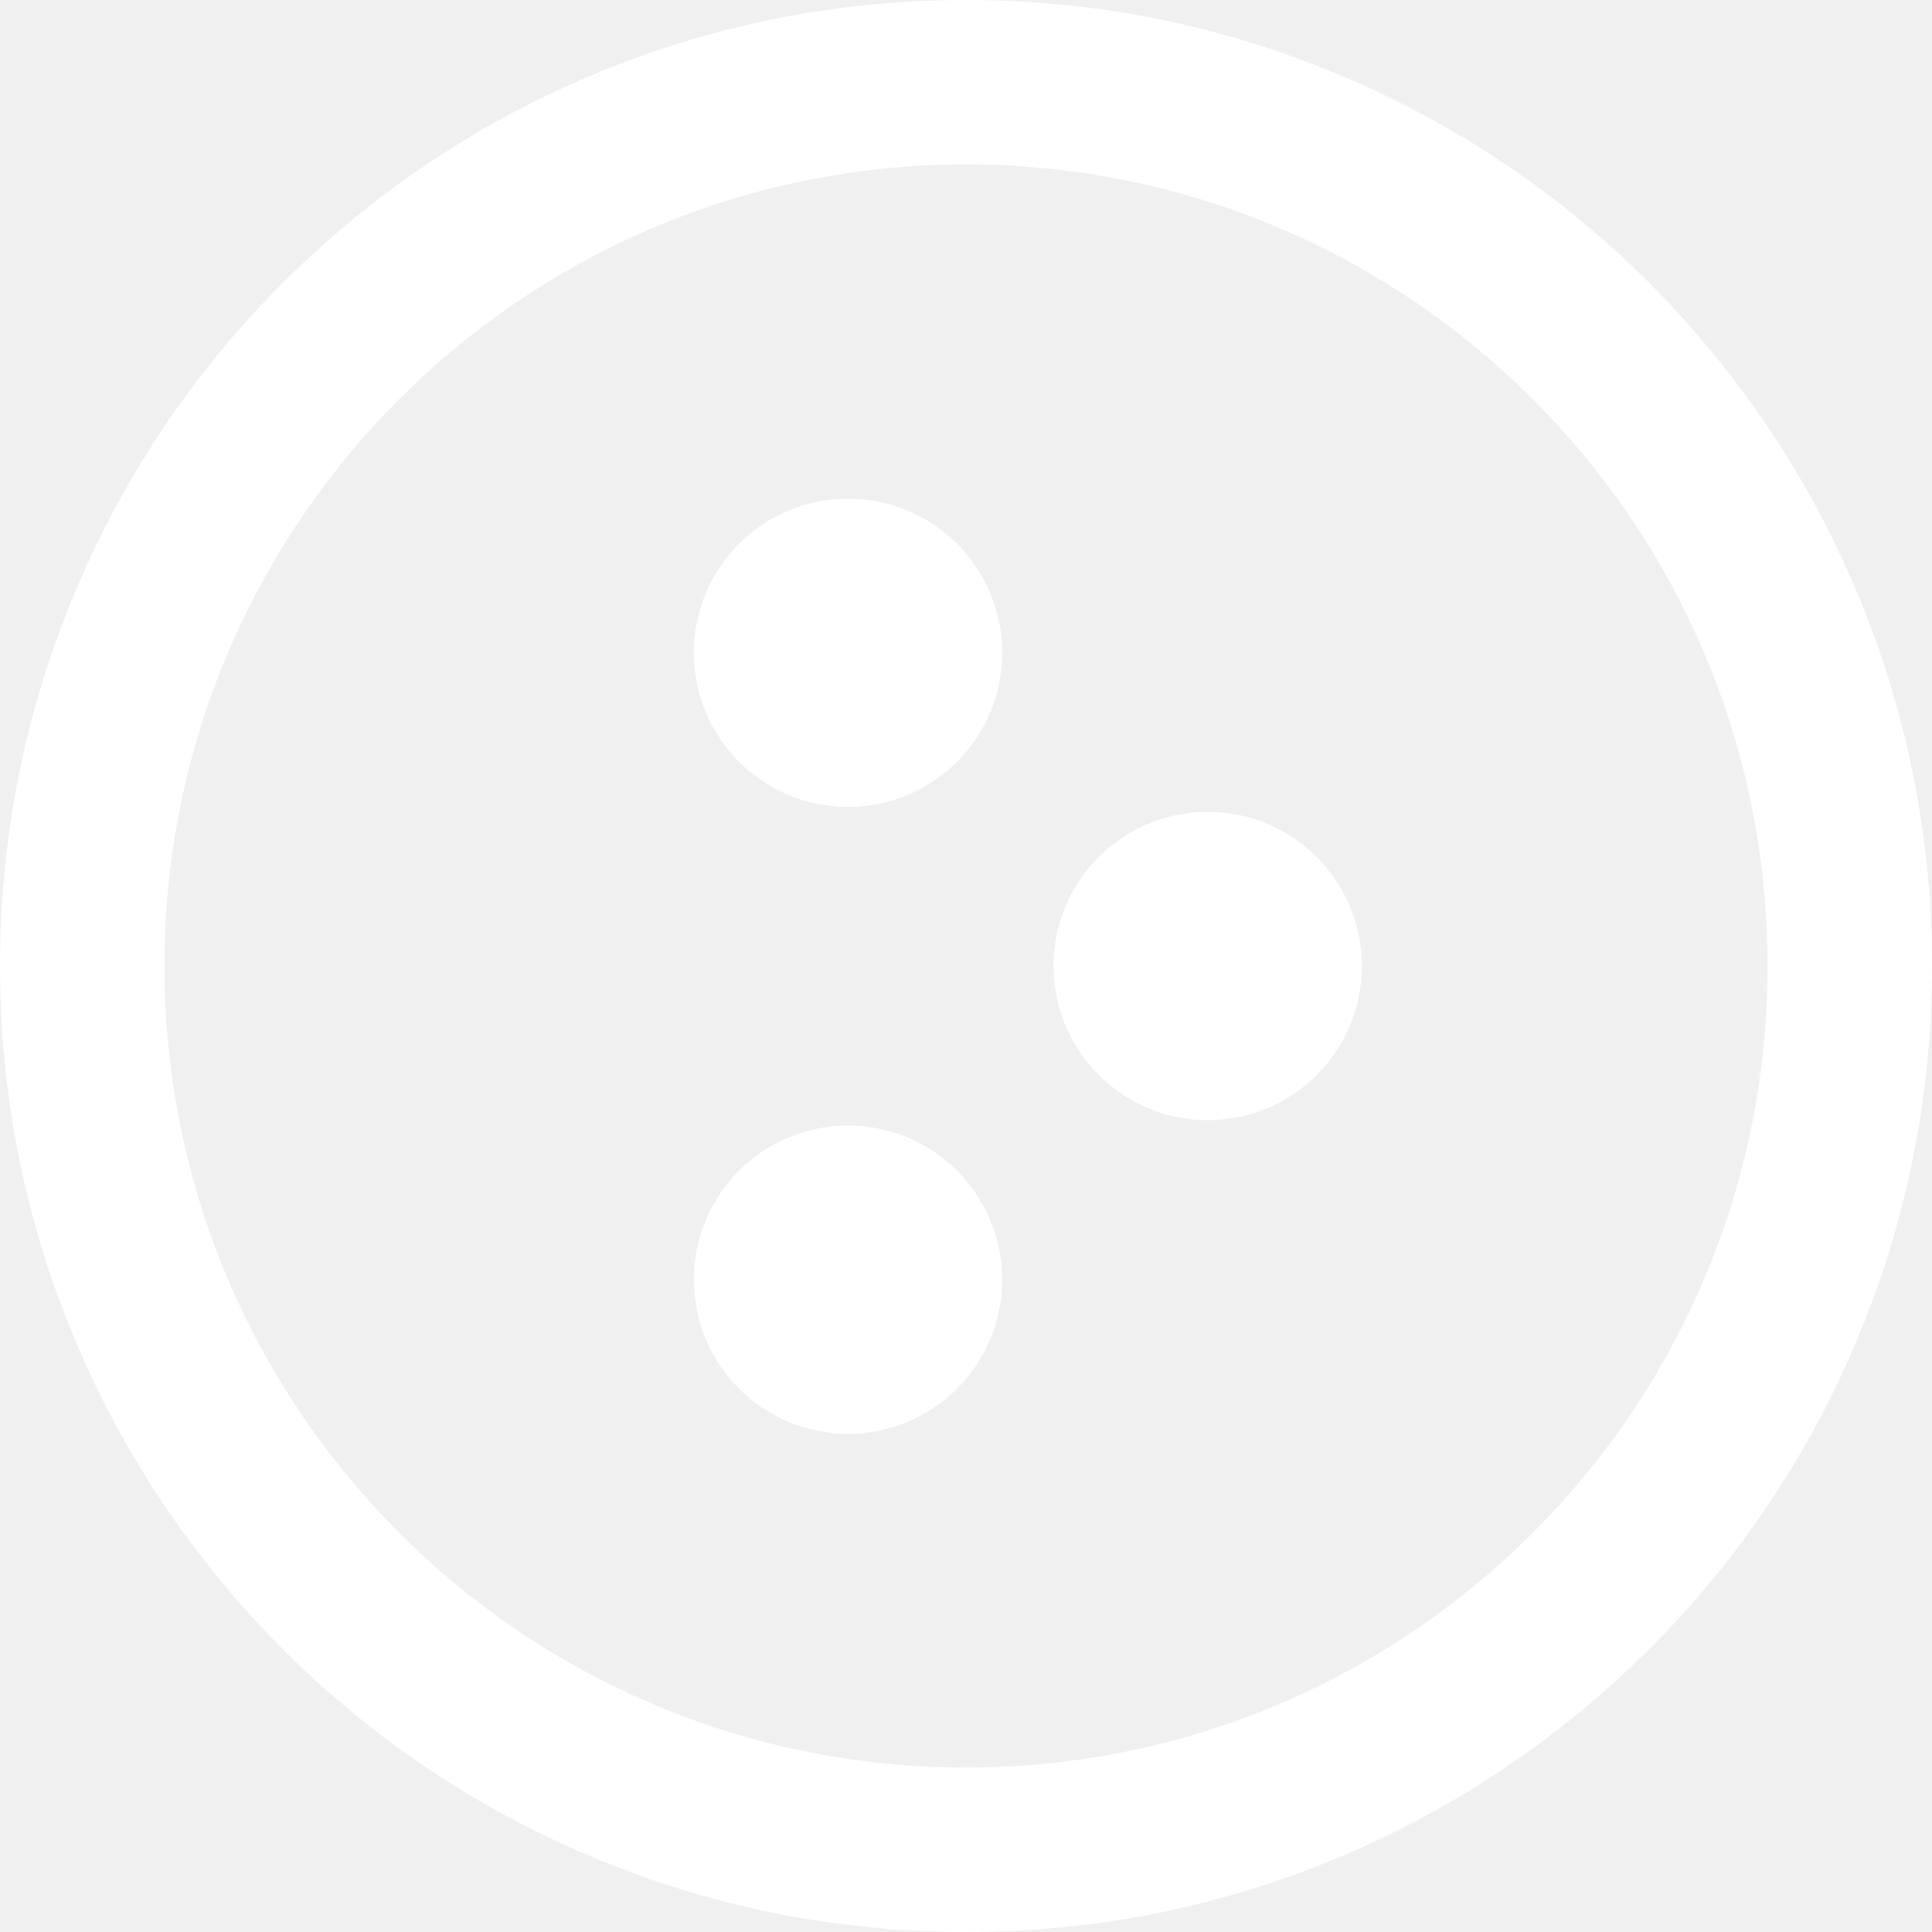
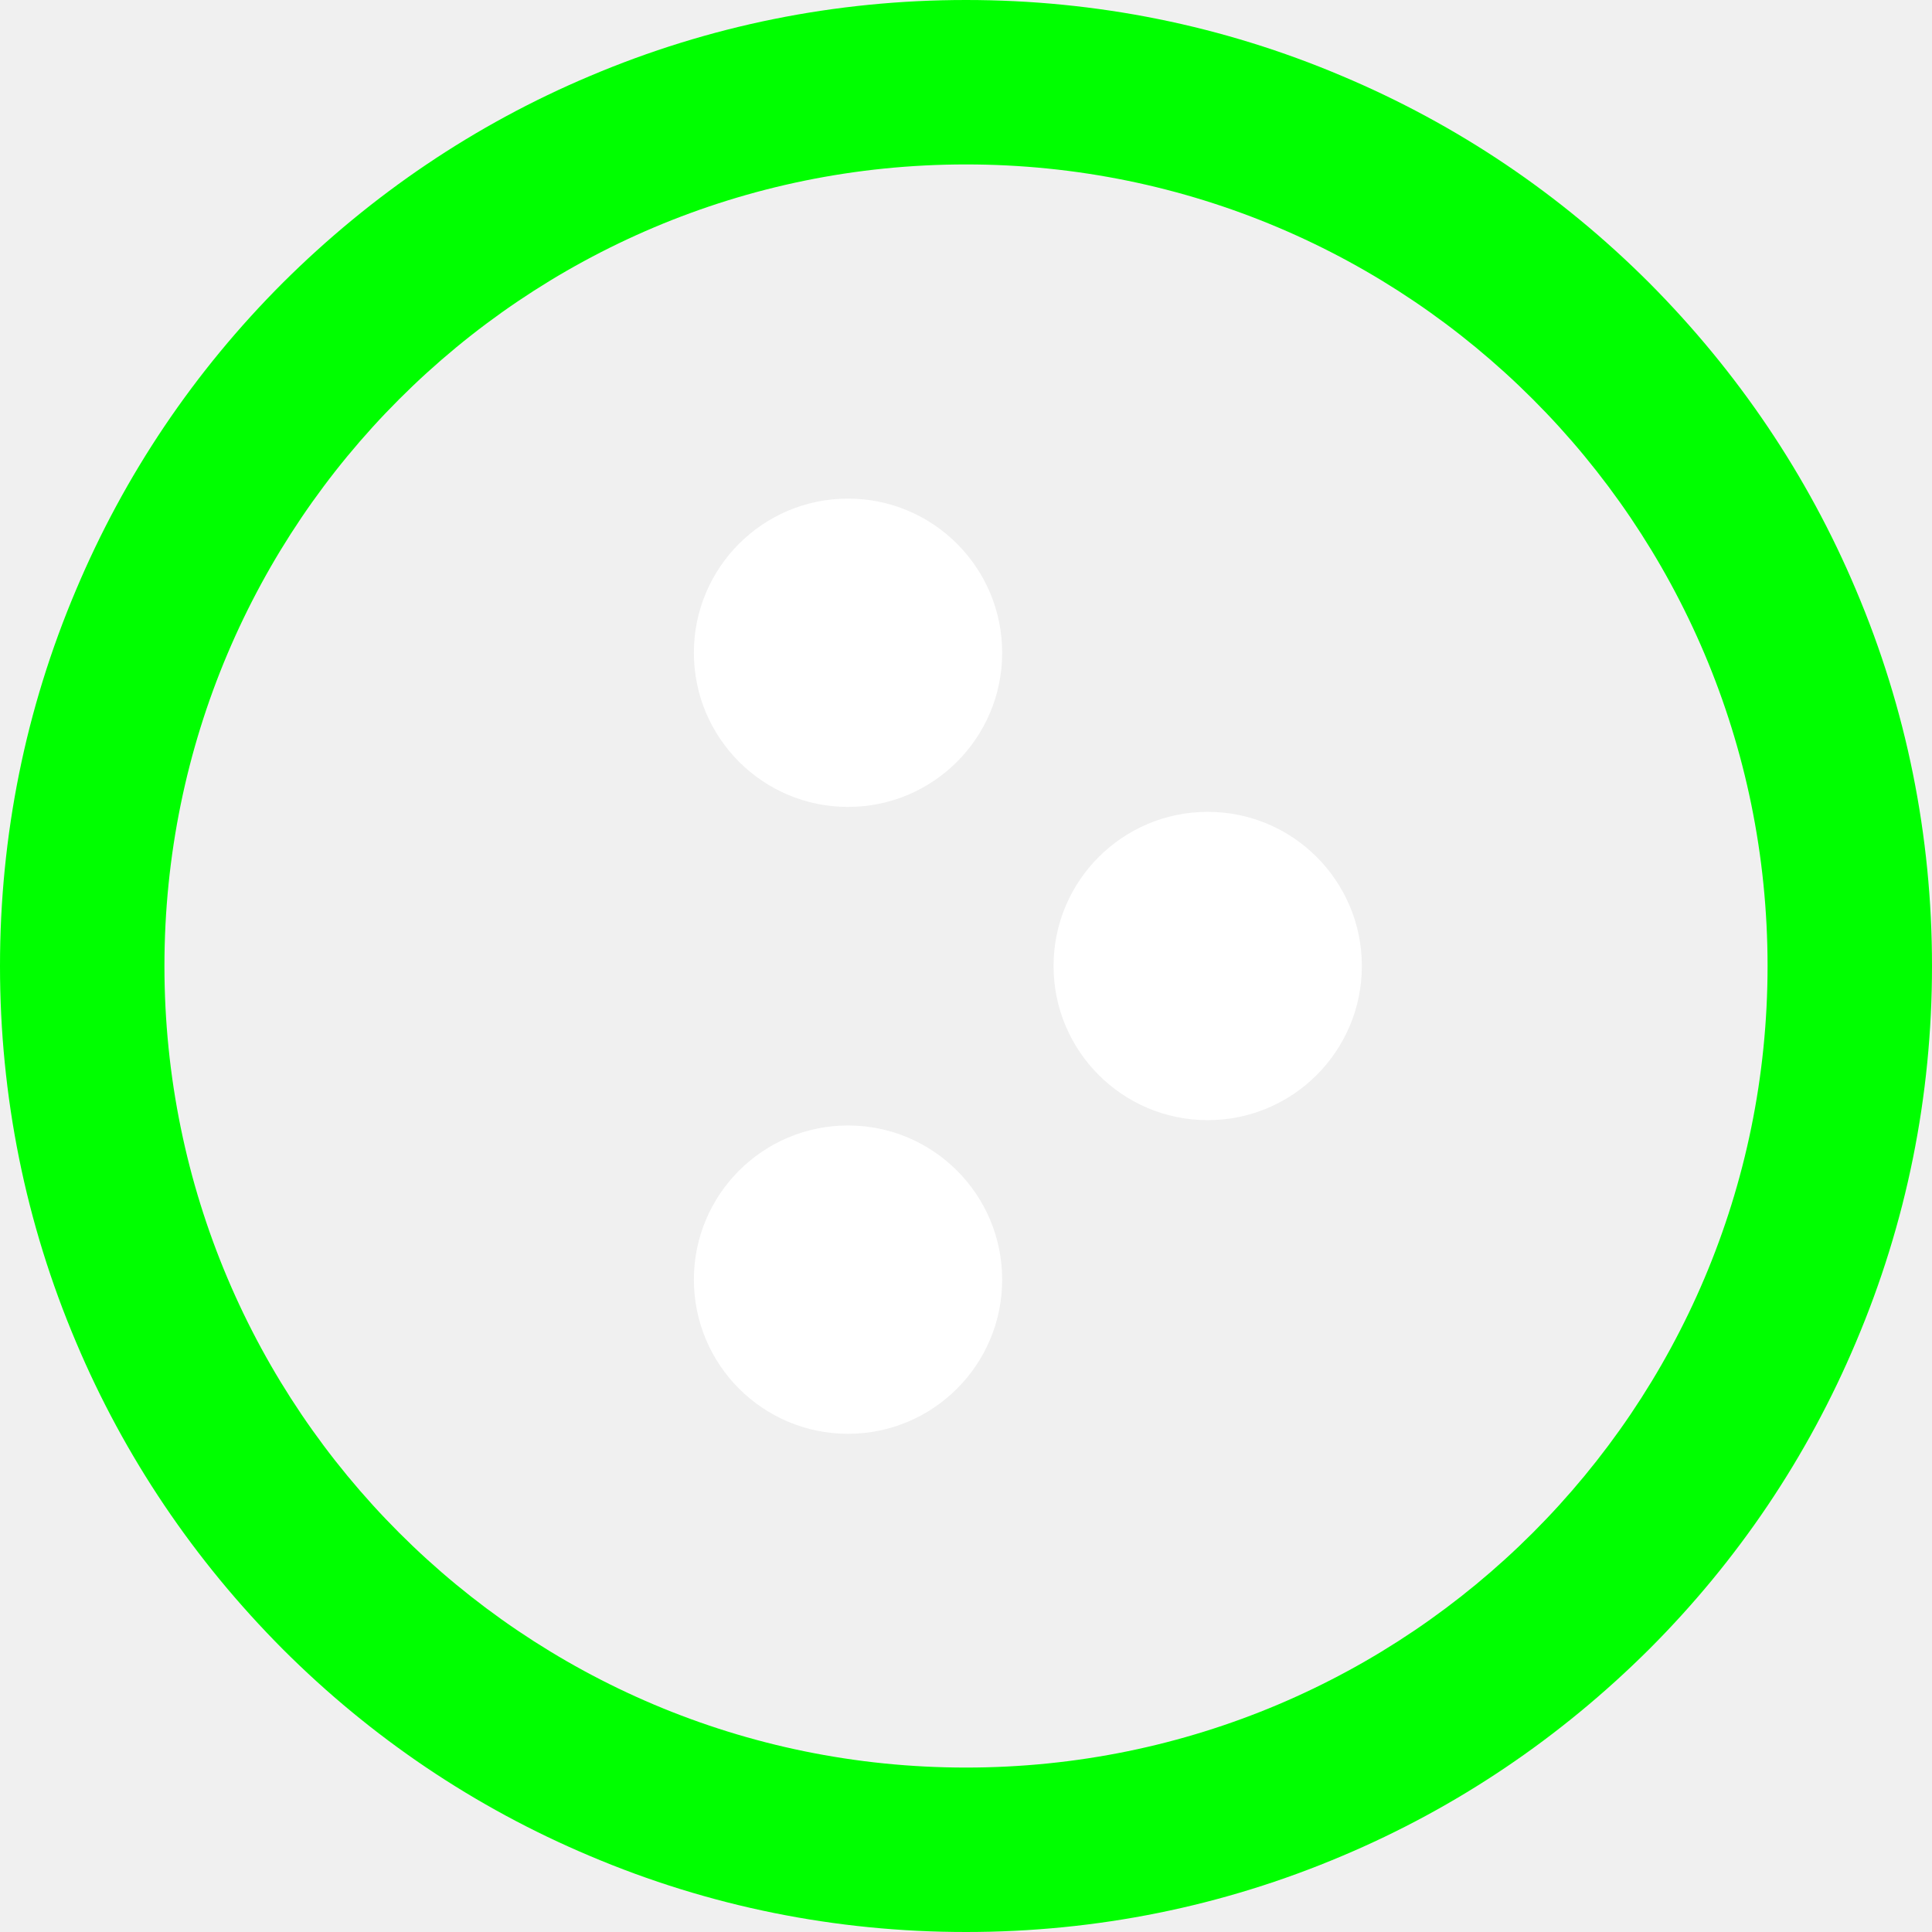
<svg xmlns="http://www.w3.org/2000/svg" width="100" height="100" viewBox="0 0 100 100" fill="none">
-   <path d="M50 8.511C72.915 8.511 91.489 27.085 91.489 50C91.489 72.915 72.915 91.489 50 91.489C27.085 91.489 8.511 72.915 8.511 50C8.511 27.085 27.085 8.511 50 8.511ZM50 0C43.255 0 36.702 1.319 30.532 3.936C24.575 6.447 19.234 10.064 14.638 14.638C10.043 19.234 6.447 24.575 3.936 30.532C1.319 36.702 0 43.255 0 50C0 56.745 1.319 63.298 3.936 69.468C6.447 75.425 10.064 80.766 14.638 85.362C19.234 89.957 24.575 93.553 30.532 96.064C36.702 98.681 43.255 100 50 100C56.745 100 63.298 98.681 69.468 96.064C75.425 93.553 80.766 89.936 85.362 85.362C89.957 80.766 93.553 75.425 96.064 69.468C98.681 63.298 100 56.745 100 50C100 43.255 98.681 36.702 96.064 30.532C93.553 24.575 89.936 19.234 85.362 14.638C80.766 10.043 75.425 6.447 69.468 3.936C63.298 1.319 56.745 0 50 0Z" fill="white" />
+   <path d="M50 8.511C72.915 8.511 91.489 27.085 91.489 50C91.489 72.915 72.915 91.489 50 91.489C27.085 91.489 8.511 72.915 8.511 50C8.511 27.085 27.085 8.511 50 8.511ZM50 0C43.255 0 36.702 1.319 30.532 3.936C24.575 6.447 19.234 10.064 14.638 14.638C10.043 19.234 6.447 24.575 3.936 30.532C1.319 36.702 0 43.255 0 50C0 56.745 1.319 63.298 3.936 69.468C6.447 75.425 10.064 80.766 14.638 85.362C19.234 89.957 24.575 93.553 30.532 96.064C36.702 98.681 43.255 100 50 100C56.745 100 63.298 98.681 69.468 96.064C75.425 93.553 80.766 89.936 85.362 85.362C89.957 80.766 93.553 75.425 96.064 69.468C98.681 63.298 100 56.745 100 50C100 43.255 98.681 36.702 96.064 30.532C93.553 24.575 89.936 19.234 85.362 14.638C80.766 10.043 75.425 6.447 69.468 3.936C63.298 1.319 56.745 0 50 0Z" fill="lime" />
  <path d="M62.511 57.979C66.917 57.979 70.489 54.407 70.489 50C70.489 45.593 66.917 42.021 62.511 42.021C58.104 42.021 54.532 45.593 54.532 50C54.532 54.407 58.104 57.979 62.511 57.979Z" fill="white" />
  <path d="M43.894 41.766C48.3 41.766 51.872 38.194 51.872 33.787C51.872 29.381 48.3 25.808 43.894 25.808C39.487 25.808 35.915 29.381 35.915 33.787C35.915 38.194 39.487 41.766 43.894 41.766Z" fill="white" />
  <path d="M43.894 74.213C48.3 74.213 51.872 70.641 51.872 66.234C51.872 61.828 48.3 58.255 43.894 58.255C39.487 58.255 35.915 61.828 35.915 66.234C35.915 70.641 39.487 74.213 43.894 74.213Z" fill="white" />
</svg>
